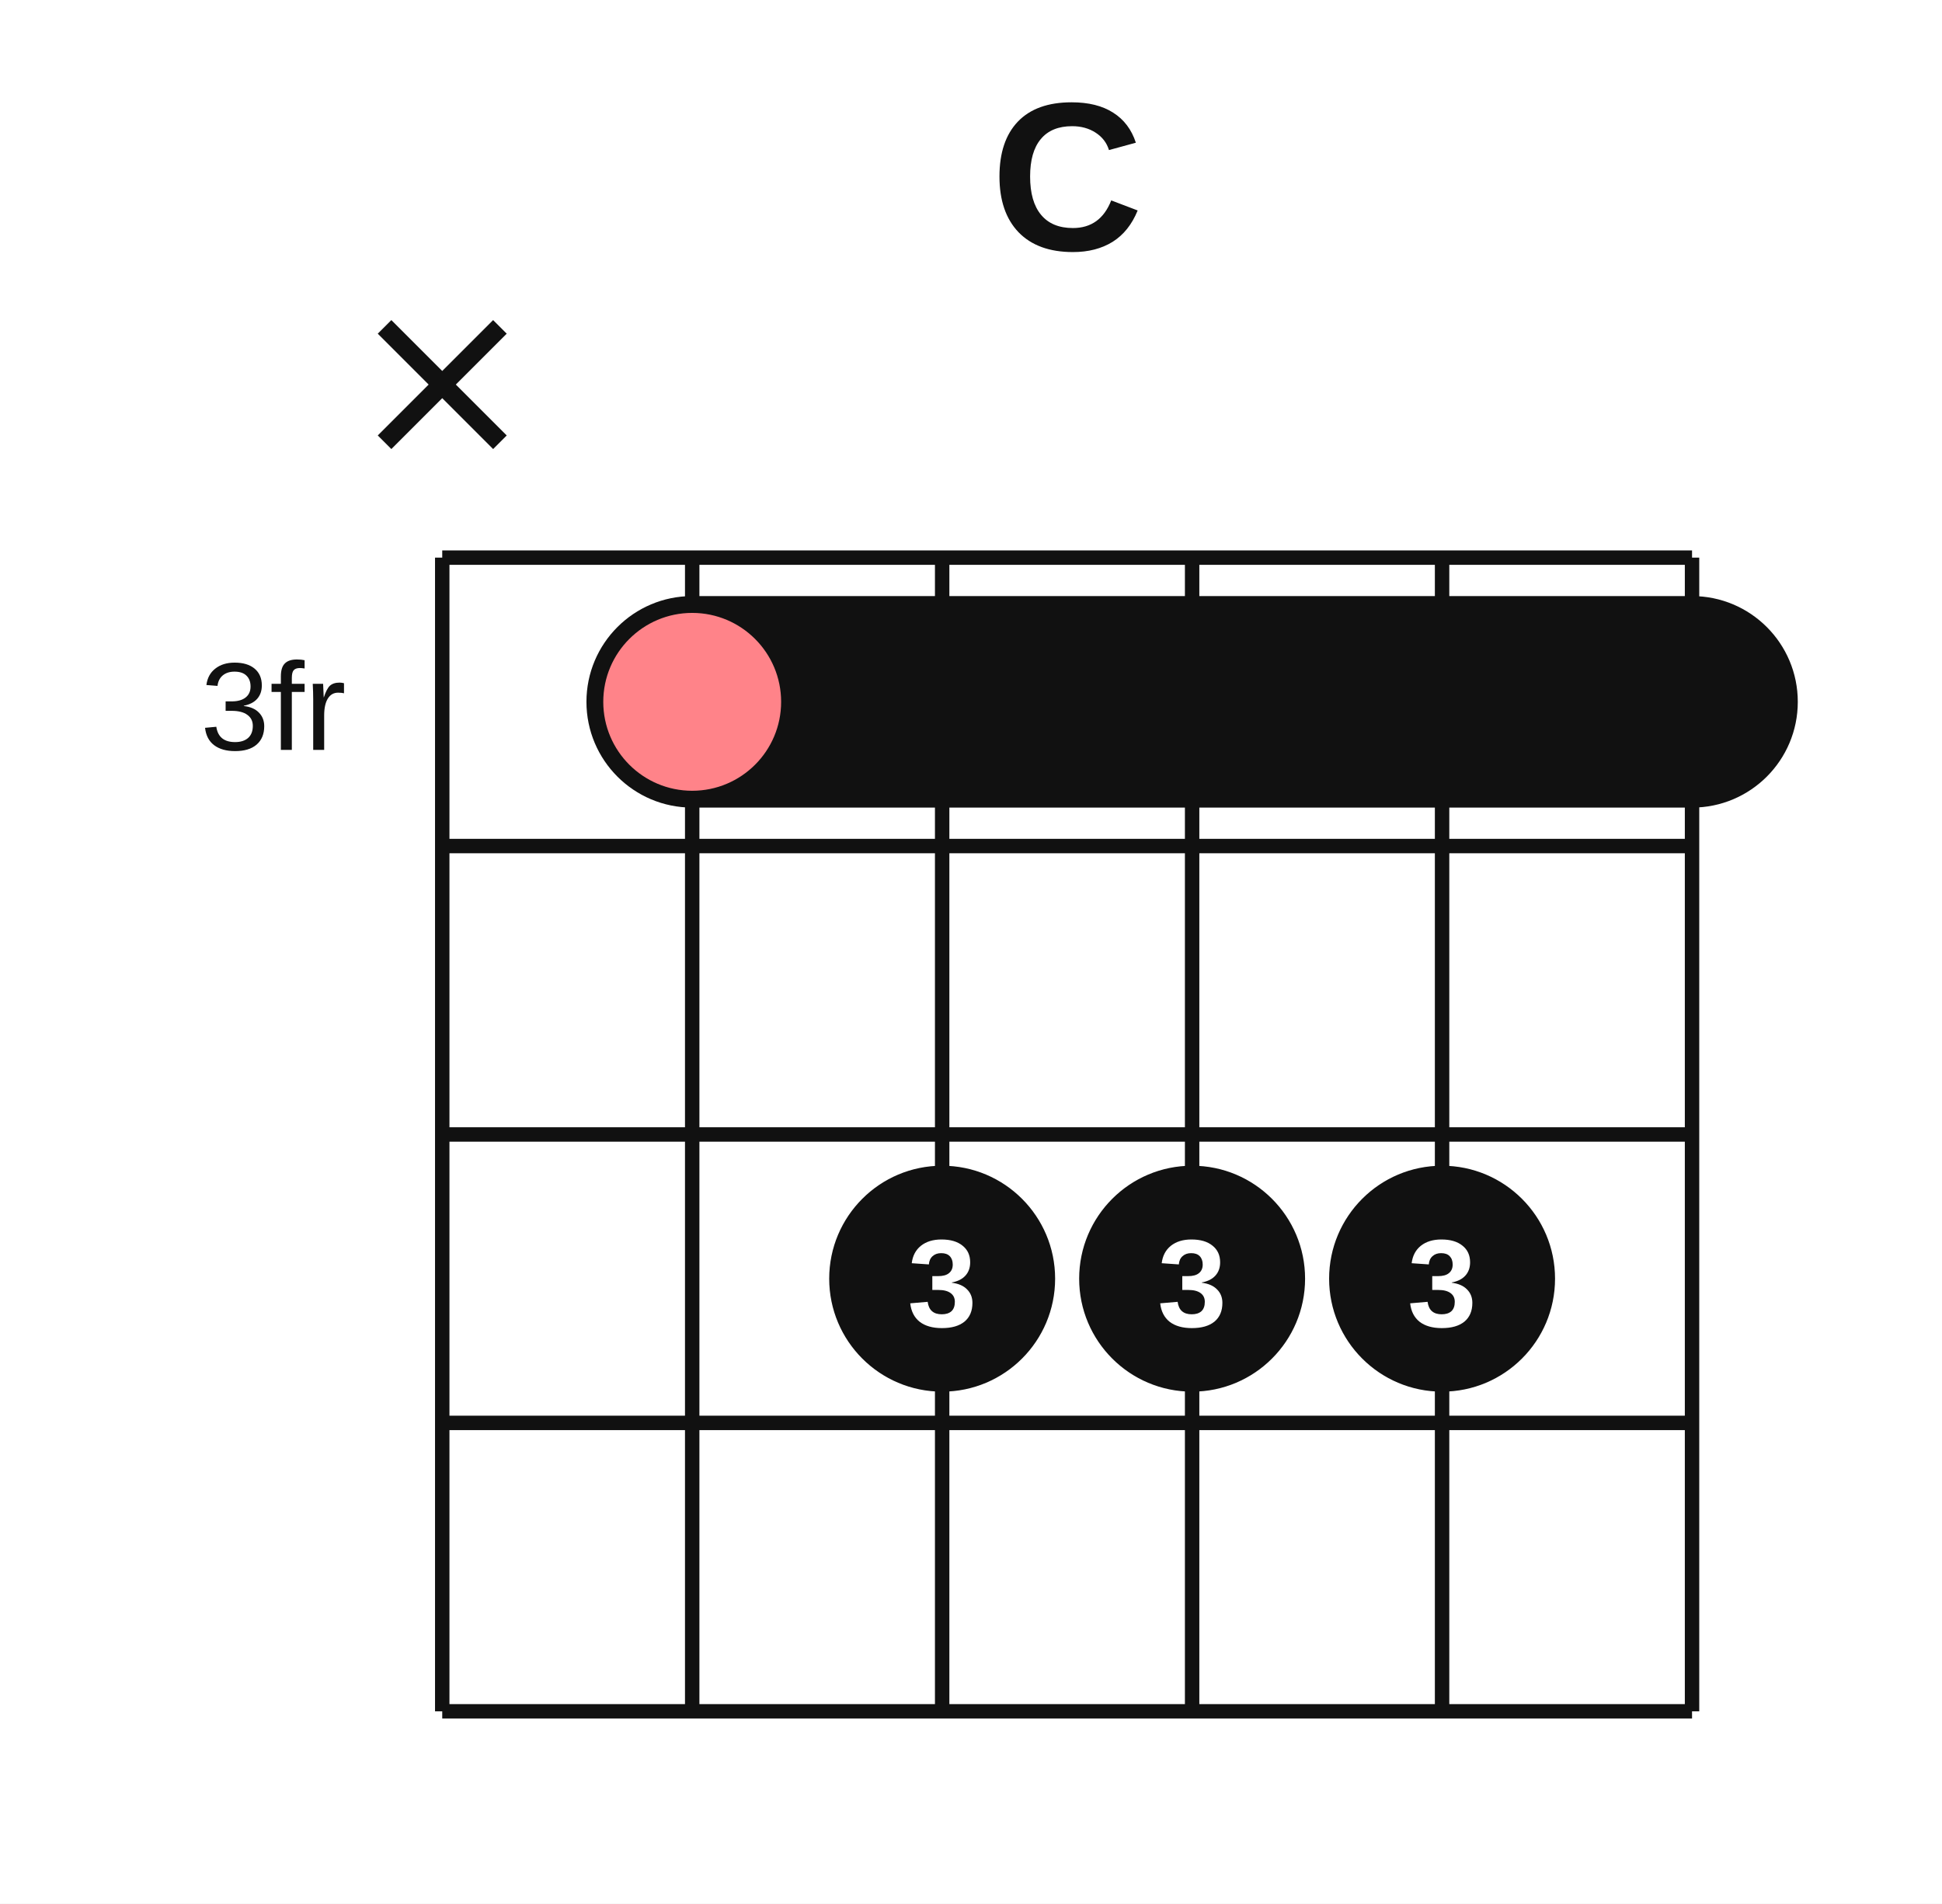
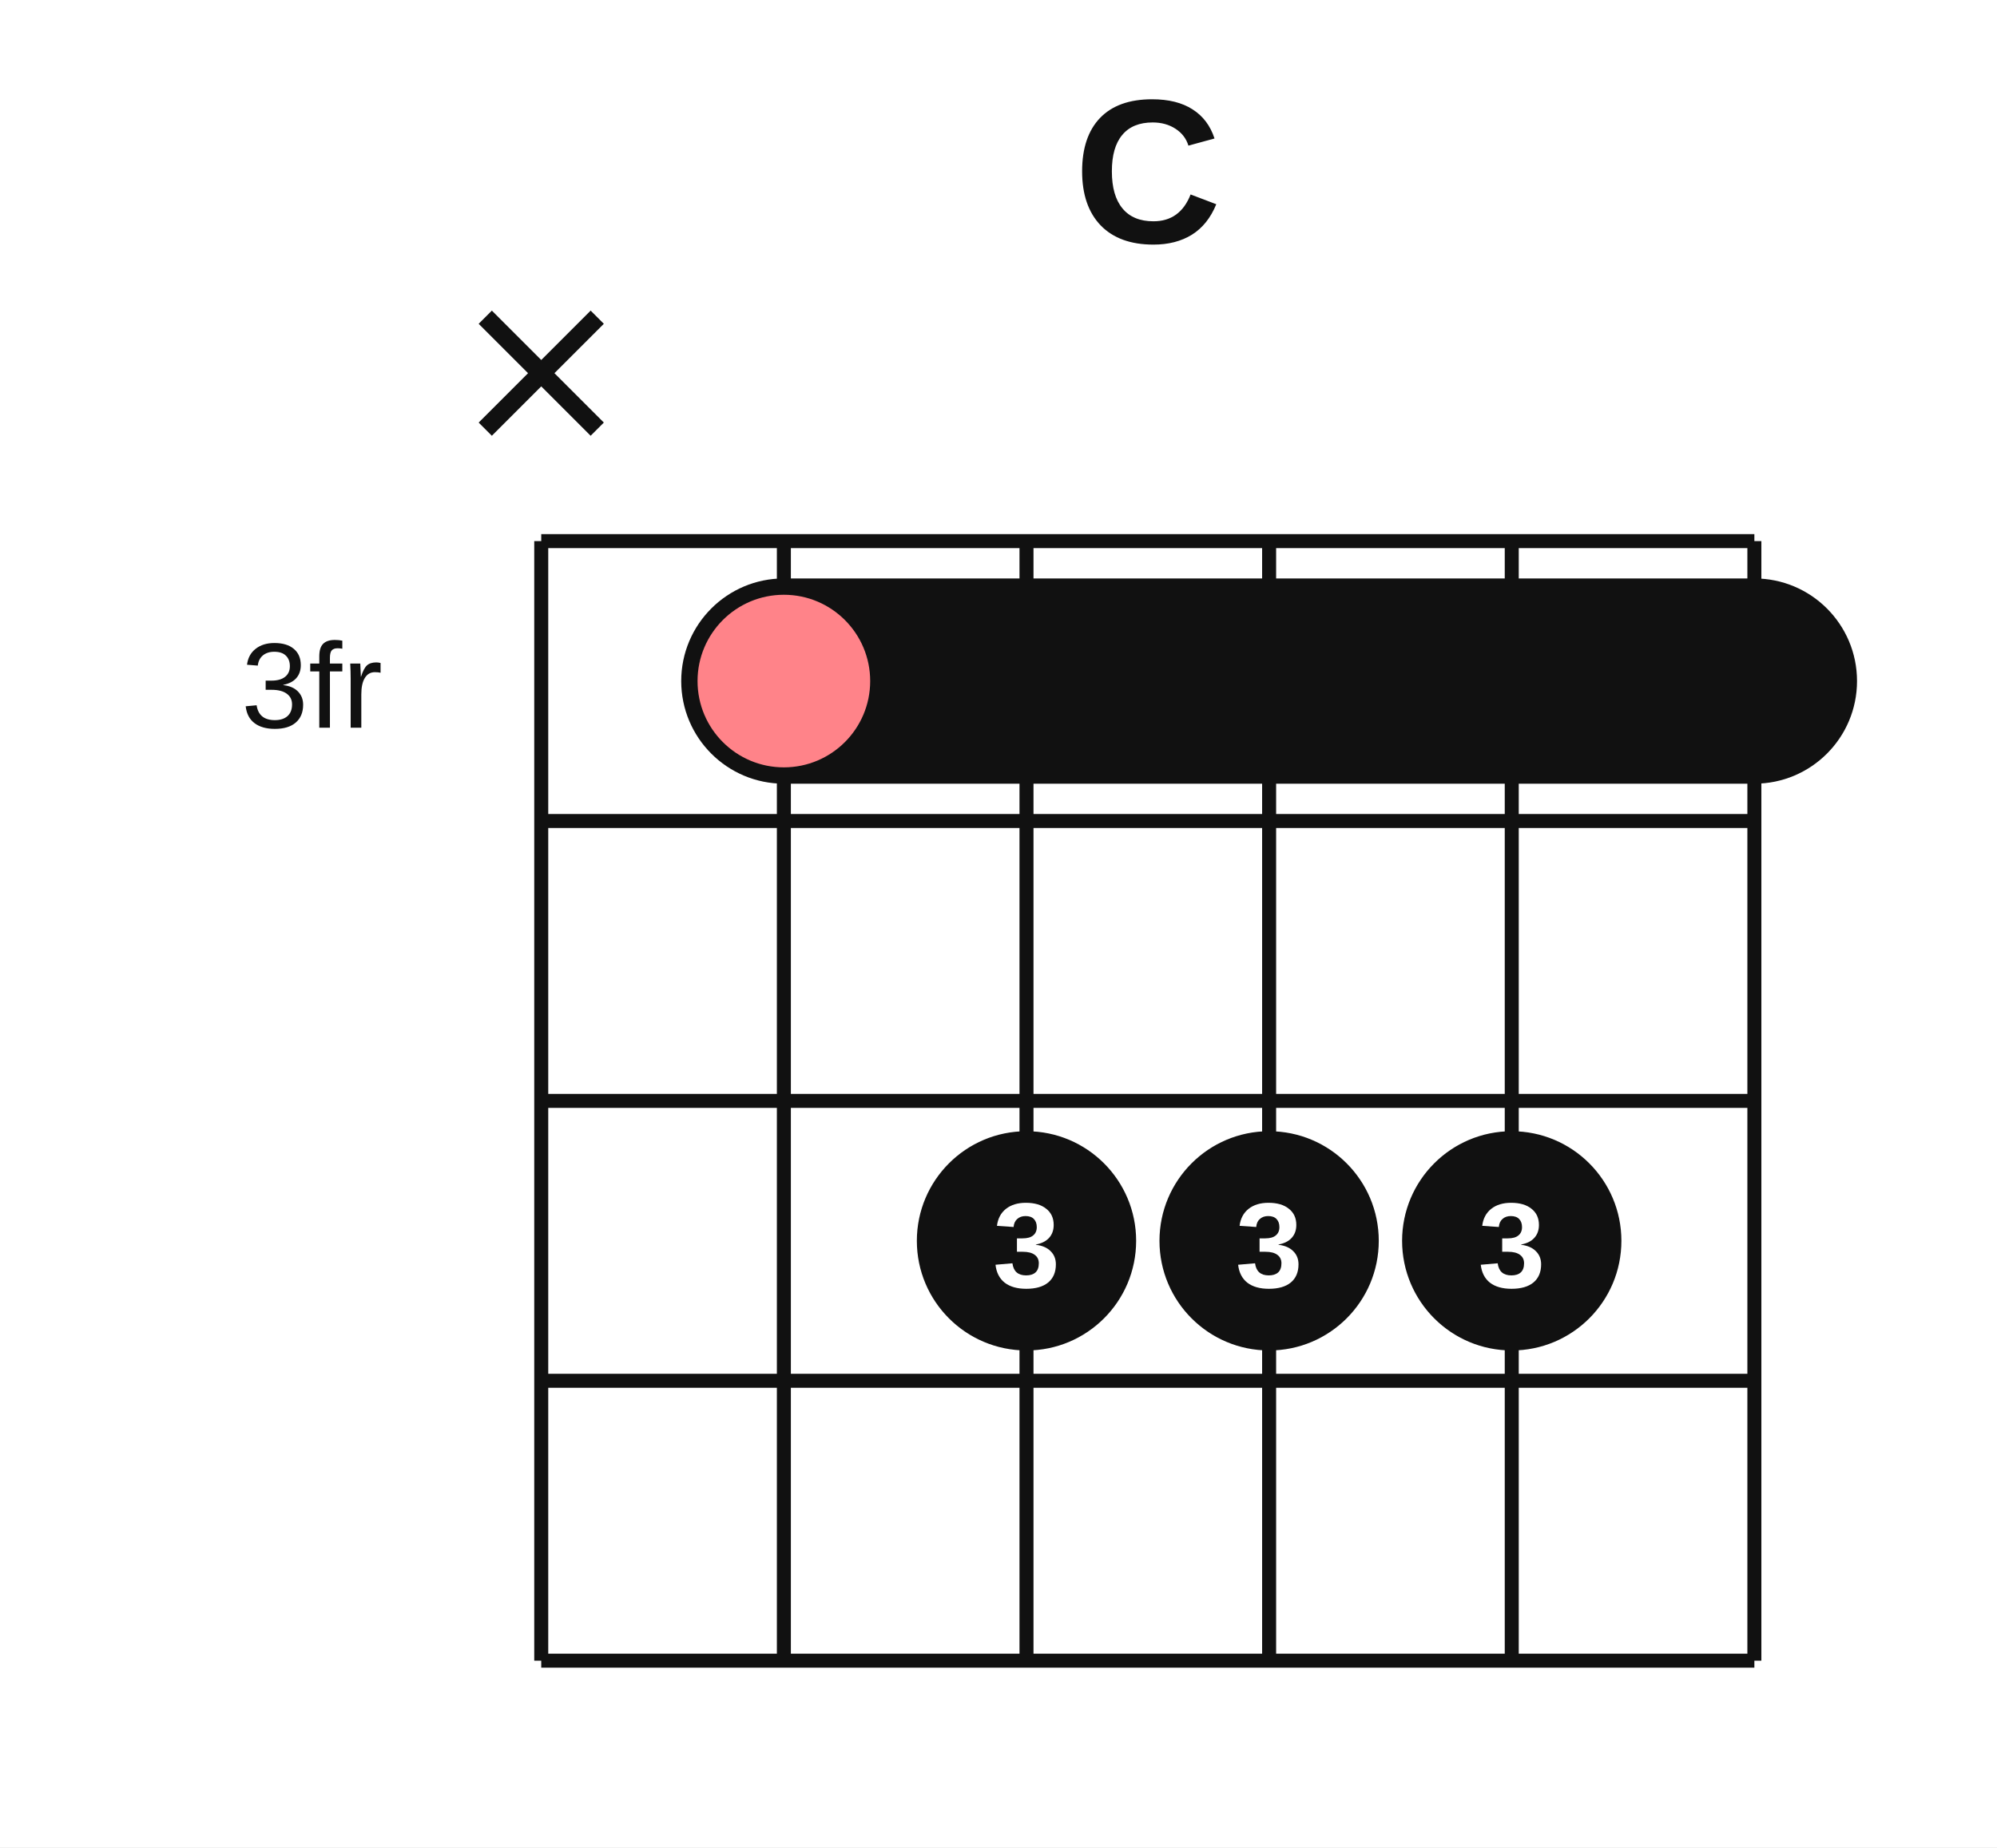
- <svg xmlns="http://www.w3.org/2000/svg" viewBox="0 0 202 198" width="202" height="198" role="img" aria-label="C chord diagram" font-family="Jost, Segoe UI, Arial, sans-serif">
-   <rect width="202" height="198" fill="#fff" />
-   <text x="111" y="26" font-size="22" fill="#111" text-anchor="middle" font-weight="bold">C</text>
-   <line x1="46" y1="58" x2="176" y2="58" stroke="#111" stroke-width="1.5" />
-   <line x1="46" y1="88" x2="176" y2="88" stroke="#111" stroke-width="1.5" />
-   <line x1="46" y1="118" x2="176" y2="118" stroke="#111" stroke-width="1.5" />
-   <line x1="46" y1="148" x2="176" y2="148" stroke="#111" stroke-width="1.5" />
-   <line x1="46" y1="178" x2="176" y2="178" stroke="#111" stroke-width="1.5" />
-   <line x1="46" y1="58" x2="46" y2="178" stroke="#111" stroke-width="1.5" />
-   <line x1="72" y1="58" x2="72" y2="178" stroke="#111" stroke-width="1.5" />
-   <line x1="98" y1="58" x2="98" y2="178" stroke="#111" stroke-width="1.5" />
-   <line x1="124" y1="58" x2="124" y2="178" stroke="#111" stroke-width="1.5" />
-   <line x1="150" y1="58" x2="150" y2="178" stroke="#111" stroke-width="1.5" />
-   <line x1="176" y1="58" x2="176" y2="178" stroke="#111" stroke-width="1.5" />
-   <text x="36" y="78" font-size="13" fill="#111" text-anchor="end" font-weight="normal">3fr</text>
-   <rect x="61" y="62.0" width="126" height="22" rx="11" fill="#111" />
-   <text x="72" y="78" font-size="13" fill="#fff" text-anchor="middle" font-weight="bold">1</text>
-   <path d="M40 34L52 46M52 34L40 46" stroke="#111" stroke-width="2" fill="none" />
-   <circle cx="72" cy="73.0" r="10" fill="#ff8389" stroke="#111" stroke-width="1.5" />
-   <circle cx="98" cy="133.0" r="11" fill="#111" stroke="#111" stroke-width="1.5" />
-   <text x="98" y="138" font-size="13" fill="#fff" text-anchor="middle" font-weight="bold">3</text>
-   <circle cx="124" cy="133.0" r="11" fill="#111" stroke="#111" stroke-width="1.5" />
-   <text x="124" y="138" font-size="13" fill="#fff" text-anchor="middle" font-weight="bold">3</text>
-   <circle cx="150" cy="133.0" r="11" fill="#111" stroke="#111" stroke-width="1.5" />
-   <text x="150" y="138" font-size="13" fill="#fff" text-anchor="middle" font-weight="bold">3</text>
+ <svg xmlns="http://www.w3.org/2000/svg" viewBox="0 0 214 198" width="214" height="198" role="img" aria-label="C chord diagram" font-family="Jost, Segoe UI, Arial, sans-serif">
+   <rect width="214" height="198" fill="#fff" />
+   <text x="123" y="26" font-size="22" fill="#111" text-anchor="middle" font-weight="bold">C</text>
+   <line x1="58" y1="58" x2="188" y2="58" stroke="#111" stroke-width="1.5" />
+   <line x1="58" y1="88" x2="188" y2="88" stroke="#111" stroke-width="1.5" />
+   <line x1="58" y1="118" x2="188" y2="118" stroke="#111" stroke-width="1.5" />
+   <line x1="58" y1="148" x2="188" y2="148" stroke="#111" stroke-width="1.5" />
+   <line x1="58" y1="178" x2="188" y2="178" stroke="#111" stroke-width="1.5" />
+   <line x1="58" y1="58" x2="58" y2="178" stroke="#111" stroke-width="1.5" />
+   <line x1="84" y1="58" x2="84" y2="178" stroke="#111" stroke-width="1.5" />
+   <line x1="110" y1="58" x2="110" y2="178" stroke="#111" stroke-width="1.5" />
+   <line x1="136" y1="58" x2="136" y2="178" stroke="#111" stroke-width="1.5" />
+   <line x1="162" y1="58" x2="162" y2="178" stroke="#111" stroke-width="1.5" />
+   <line x1="188" y1="58" x2="188" y2="178" stroke="#111" stroke-width="1.5" />
+   <text x="41" y="78" font-size="13" fill="#111" text-anchor="end" font-weight="normal">3fr</text>
+   <rect x="73" y="62.0" width="126" height="22" rx="11" fill="#111" />
+   <text x="84" y="78" font-size="13" fill="#fff" text-anchor="middle" font-weight="bold">1</text>
+   <path d="M52 34L64 46M64 34L52 46" stroke="#111" stroke-width="2" fill="none" />
+   <circle cx="84" cy="73.0" r="10" fill="#ff8389" stroke="#111" stroke-width="1.5" />
+   <circle cx="110" cy="133.0" r="11" fill="#111" stroke="#111" stroke-width="1.5" />
+   <text x="110" y="138" font-size="13" fill="#fff" text-anchor="middle" font-weight="bold">3</text>
+   <circle cx="136" cy="133.0" r="11" fill="#111" stroke="#111" stroke-width="1.5" />
+   <text x="136" y="138" font-size="13" fill="#fff" text-anchor="middle" font-weight="bold">3</text>
+   <circle cx="162" cy="133.0" r="11" fill="#111" stroke="#111" stroke-width="1.5" />
+   <text x="162" y="138" font-size="13" fill="#fff" text-anchor="middle" font-weight="bold">3</text>
</svg>
